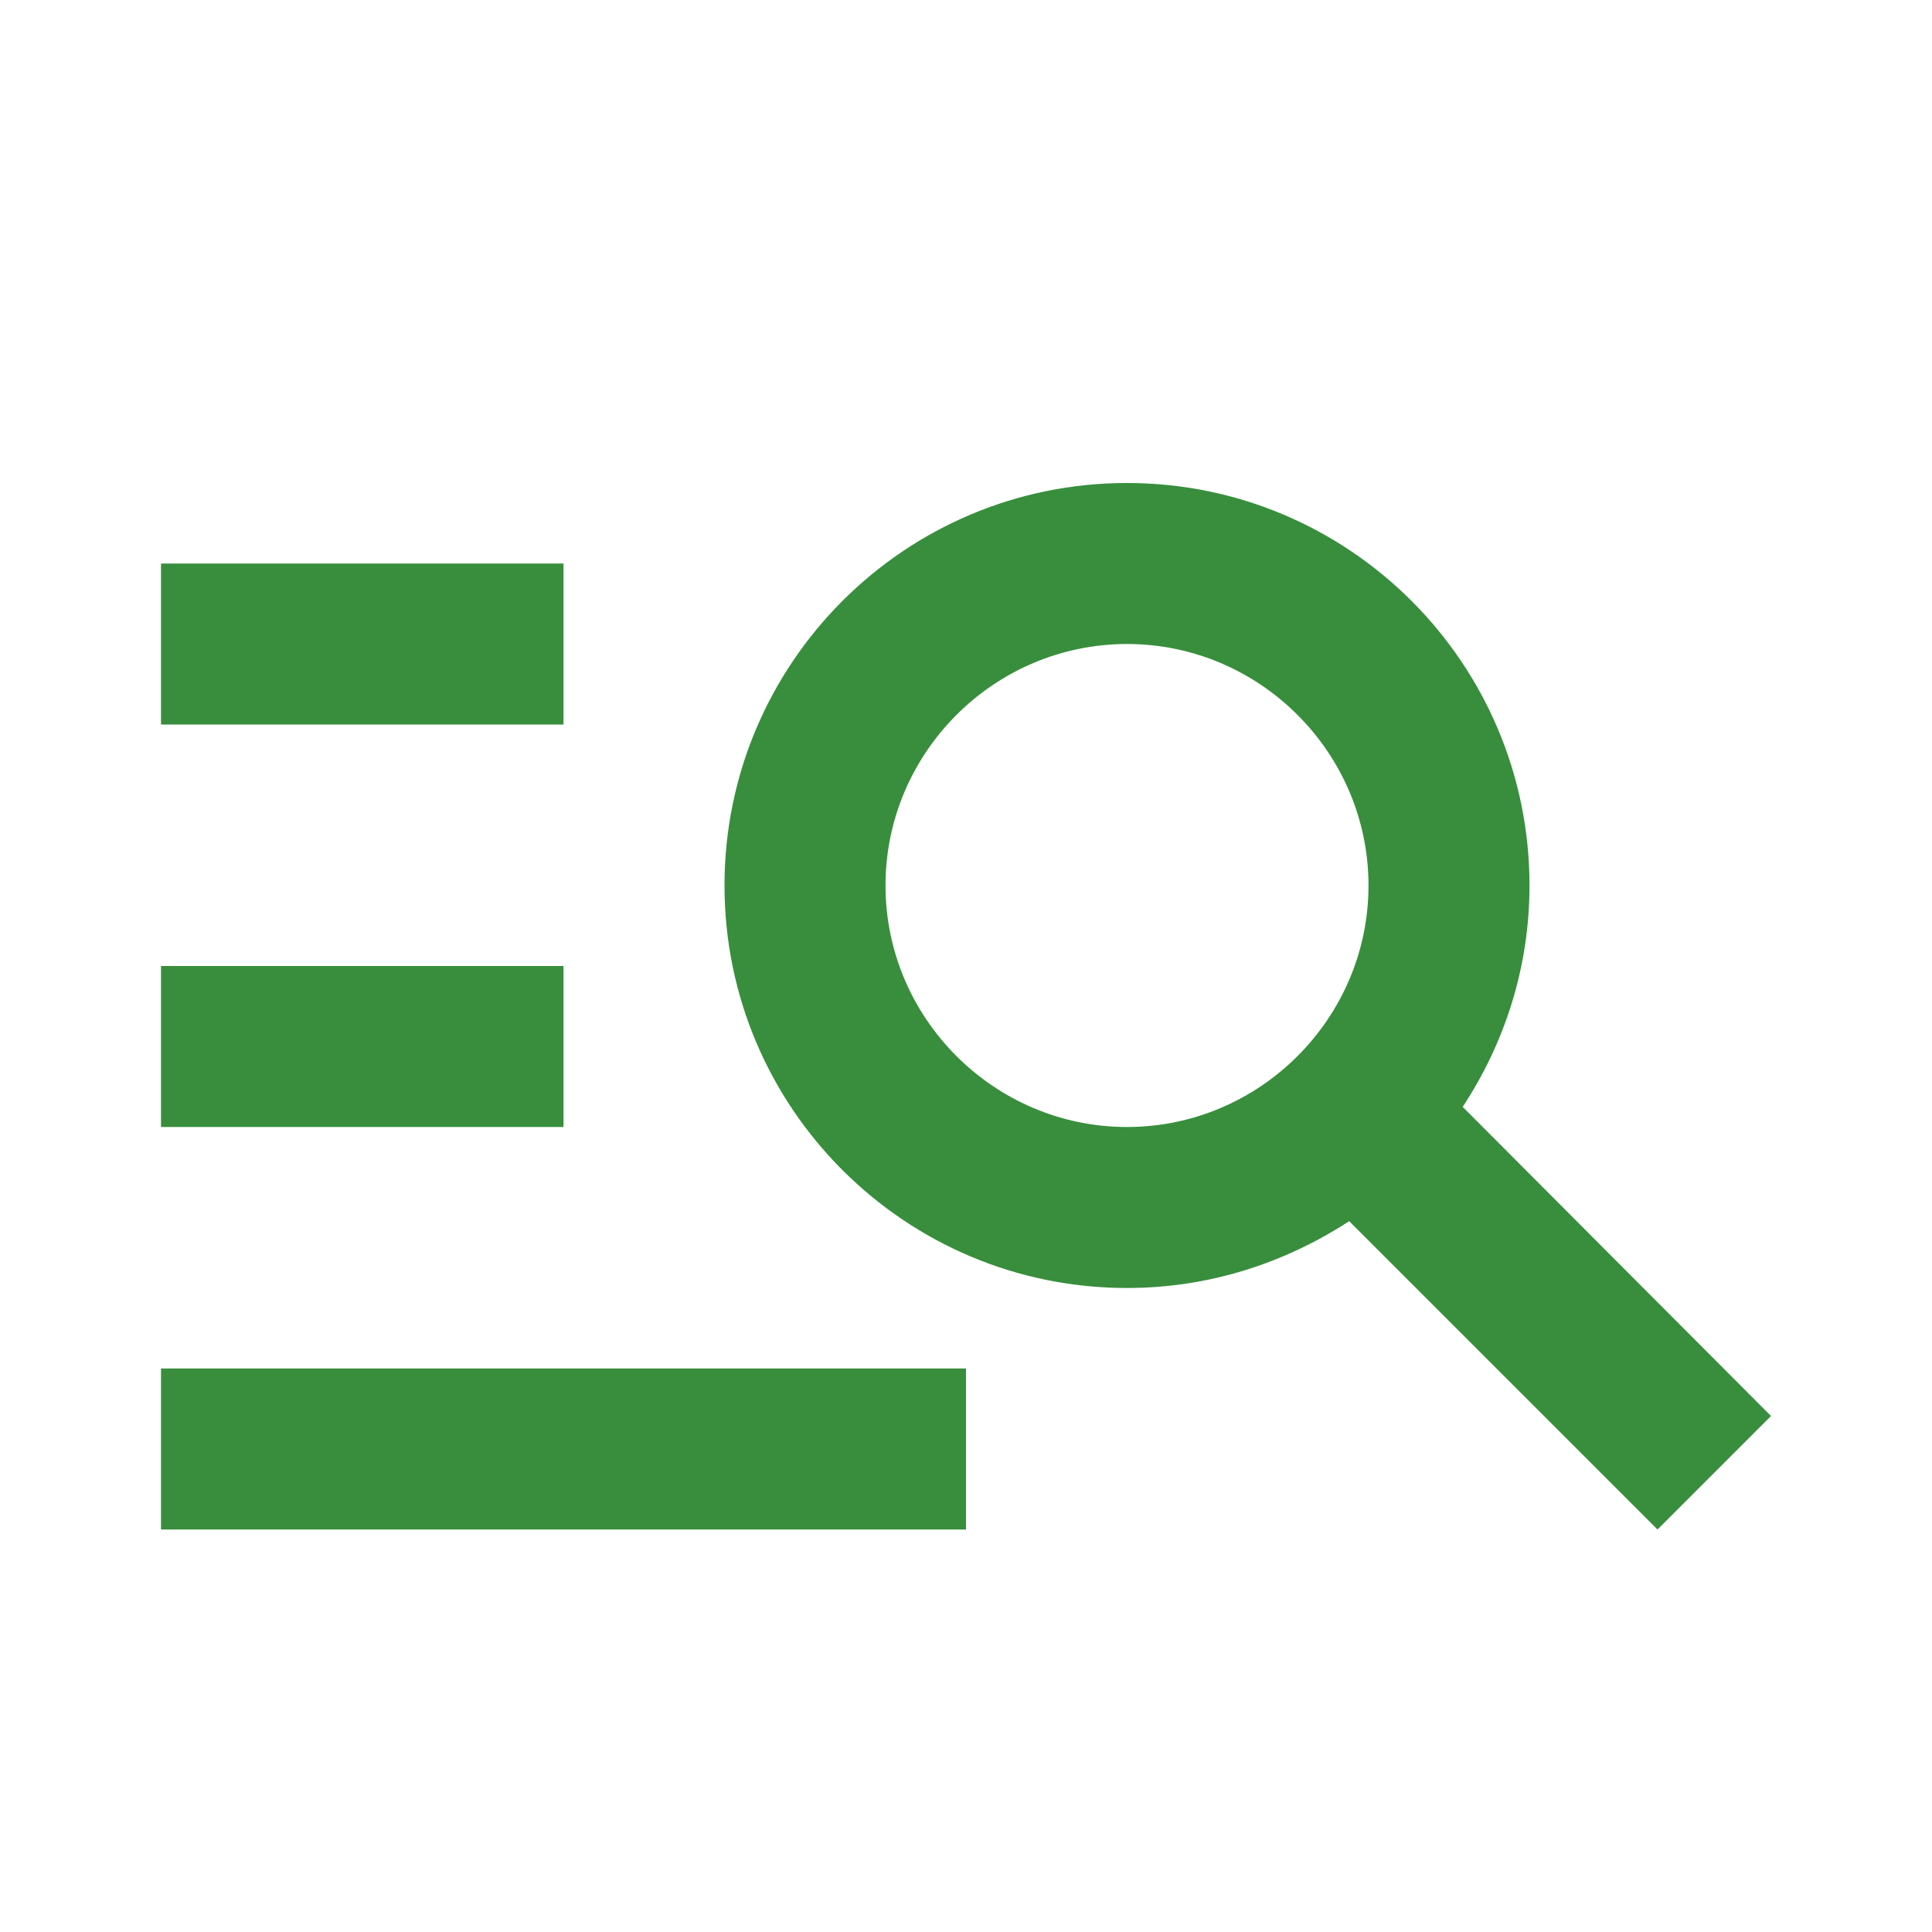
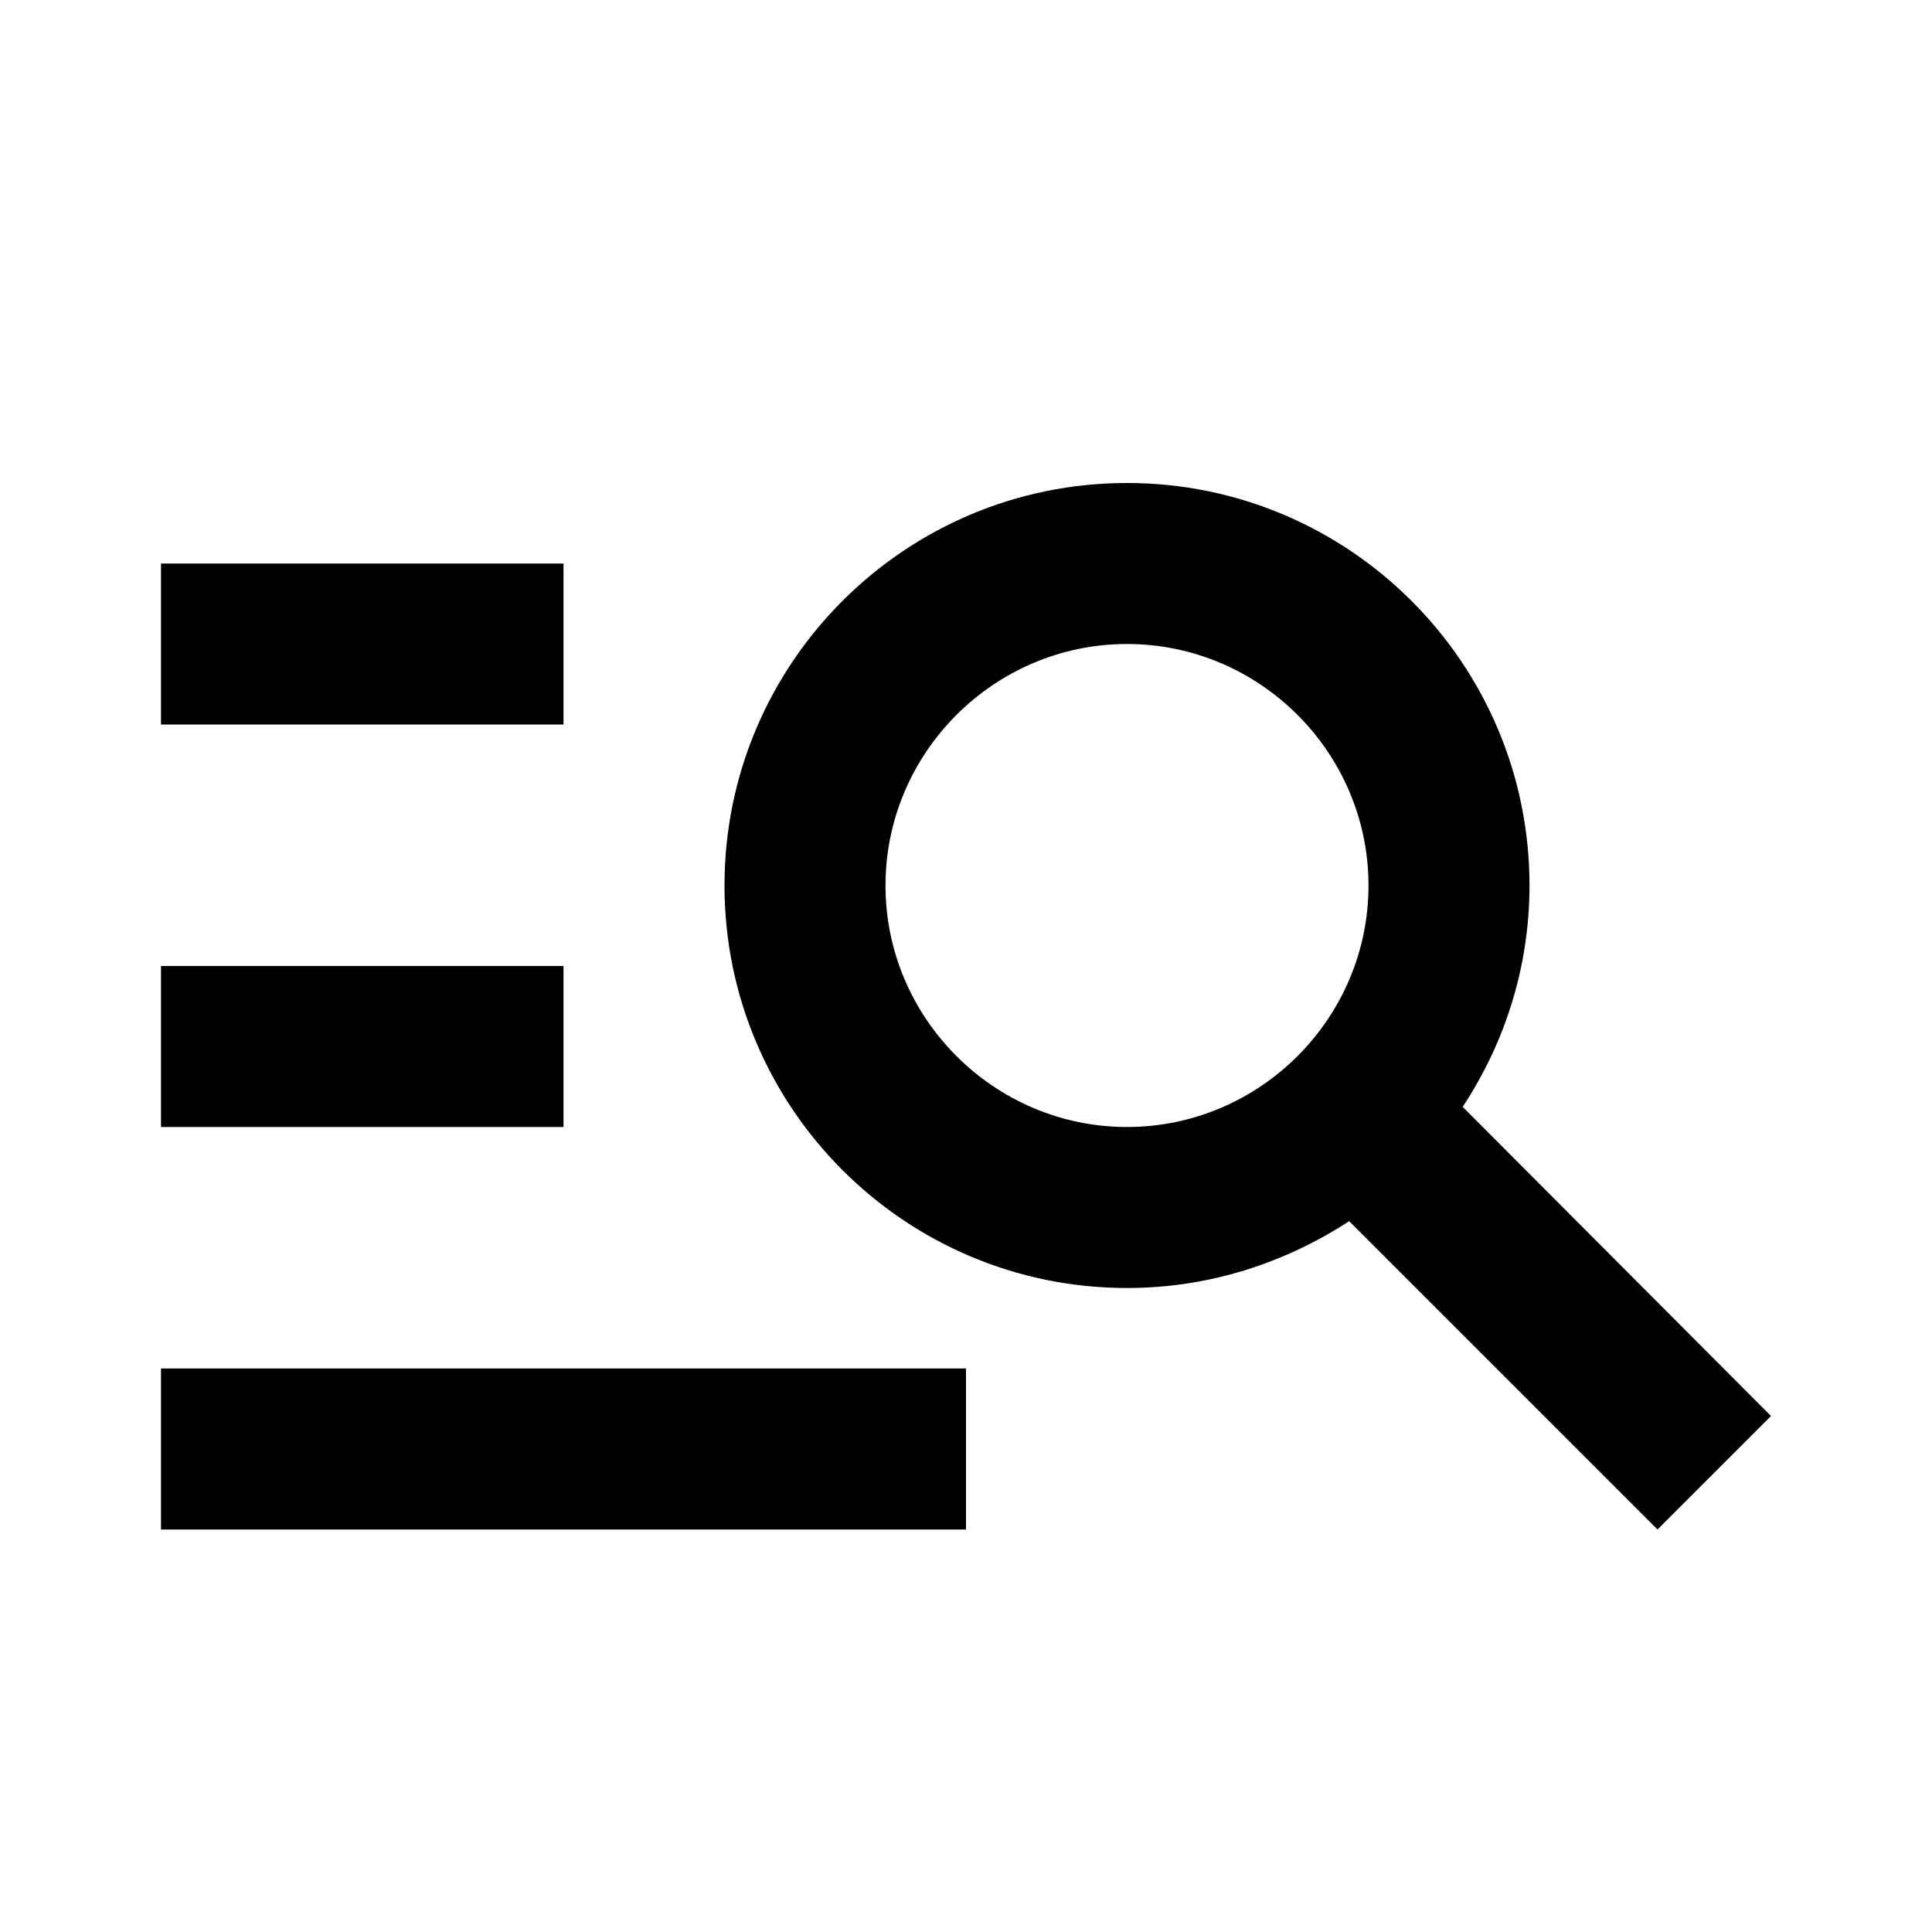
<svg xmlns="http://www.w3.org/2000/svg" width="48" height="48" viewBox="0 0 24 24" fill="none">
-   <path d="M7 9H2V7H7V9ZM7 12H2V14H7V12ZM20.59 19L16.76 15.17C15.96 15.69 15.02 16 14 16C11.24 16 9 13.76 9 11C9 8.24 11.24 6 14 6C16.76 6 19 8.24 19 11C19 12.02 18.69 12.96 18.17 13.75L22 17.59L20.59 19ZM17 11C17 9.35 15.65 8 14 8C12.35 8 11 9.35 11 11C11 12.65 12.35 14 14 14C15.65 14 17 12.65 17 11ZM2 19H12V17H2V19Z" fill="#388E3C" />
+   <path d="M7 9H2V7H7V9ZM7 12H2V14H7V12ZM20.59 19L16.76 15.17C15.96 15.69 15.02 16 14 16C11.24 16 9 13.76 9 11C9 8.24 11.24 6 14 6C16.76 6 19 8.24 19 11C19 12.02 18.69 12.96 18.17 13.75L22 17.59L20.59 19ZM17 11C17 9.35 15.65 8 14 8C12.35 8 11 9.35 11 11C11 12.65 12.35 14 14 14C15.65 14 17 12.65 17 11ZM2 19H12V17H2V19Z" fill="#000" />
</svg>
